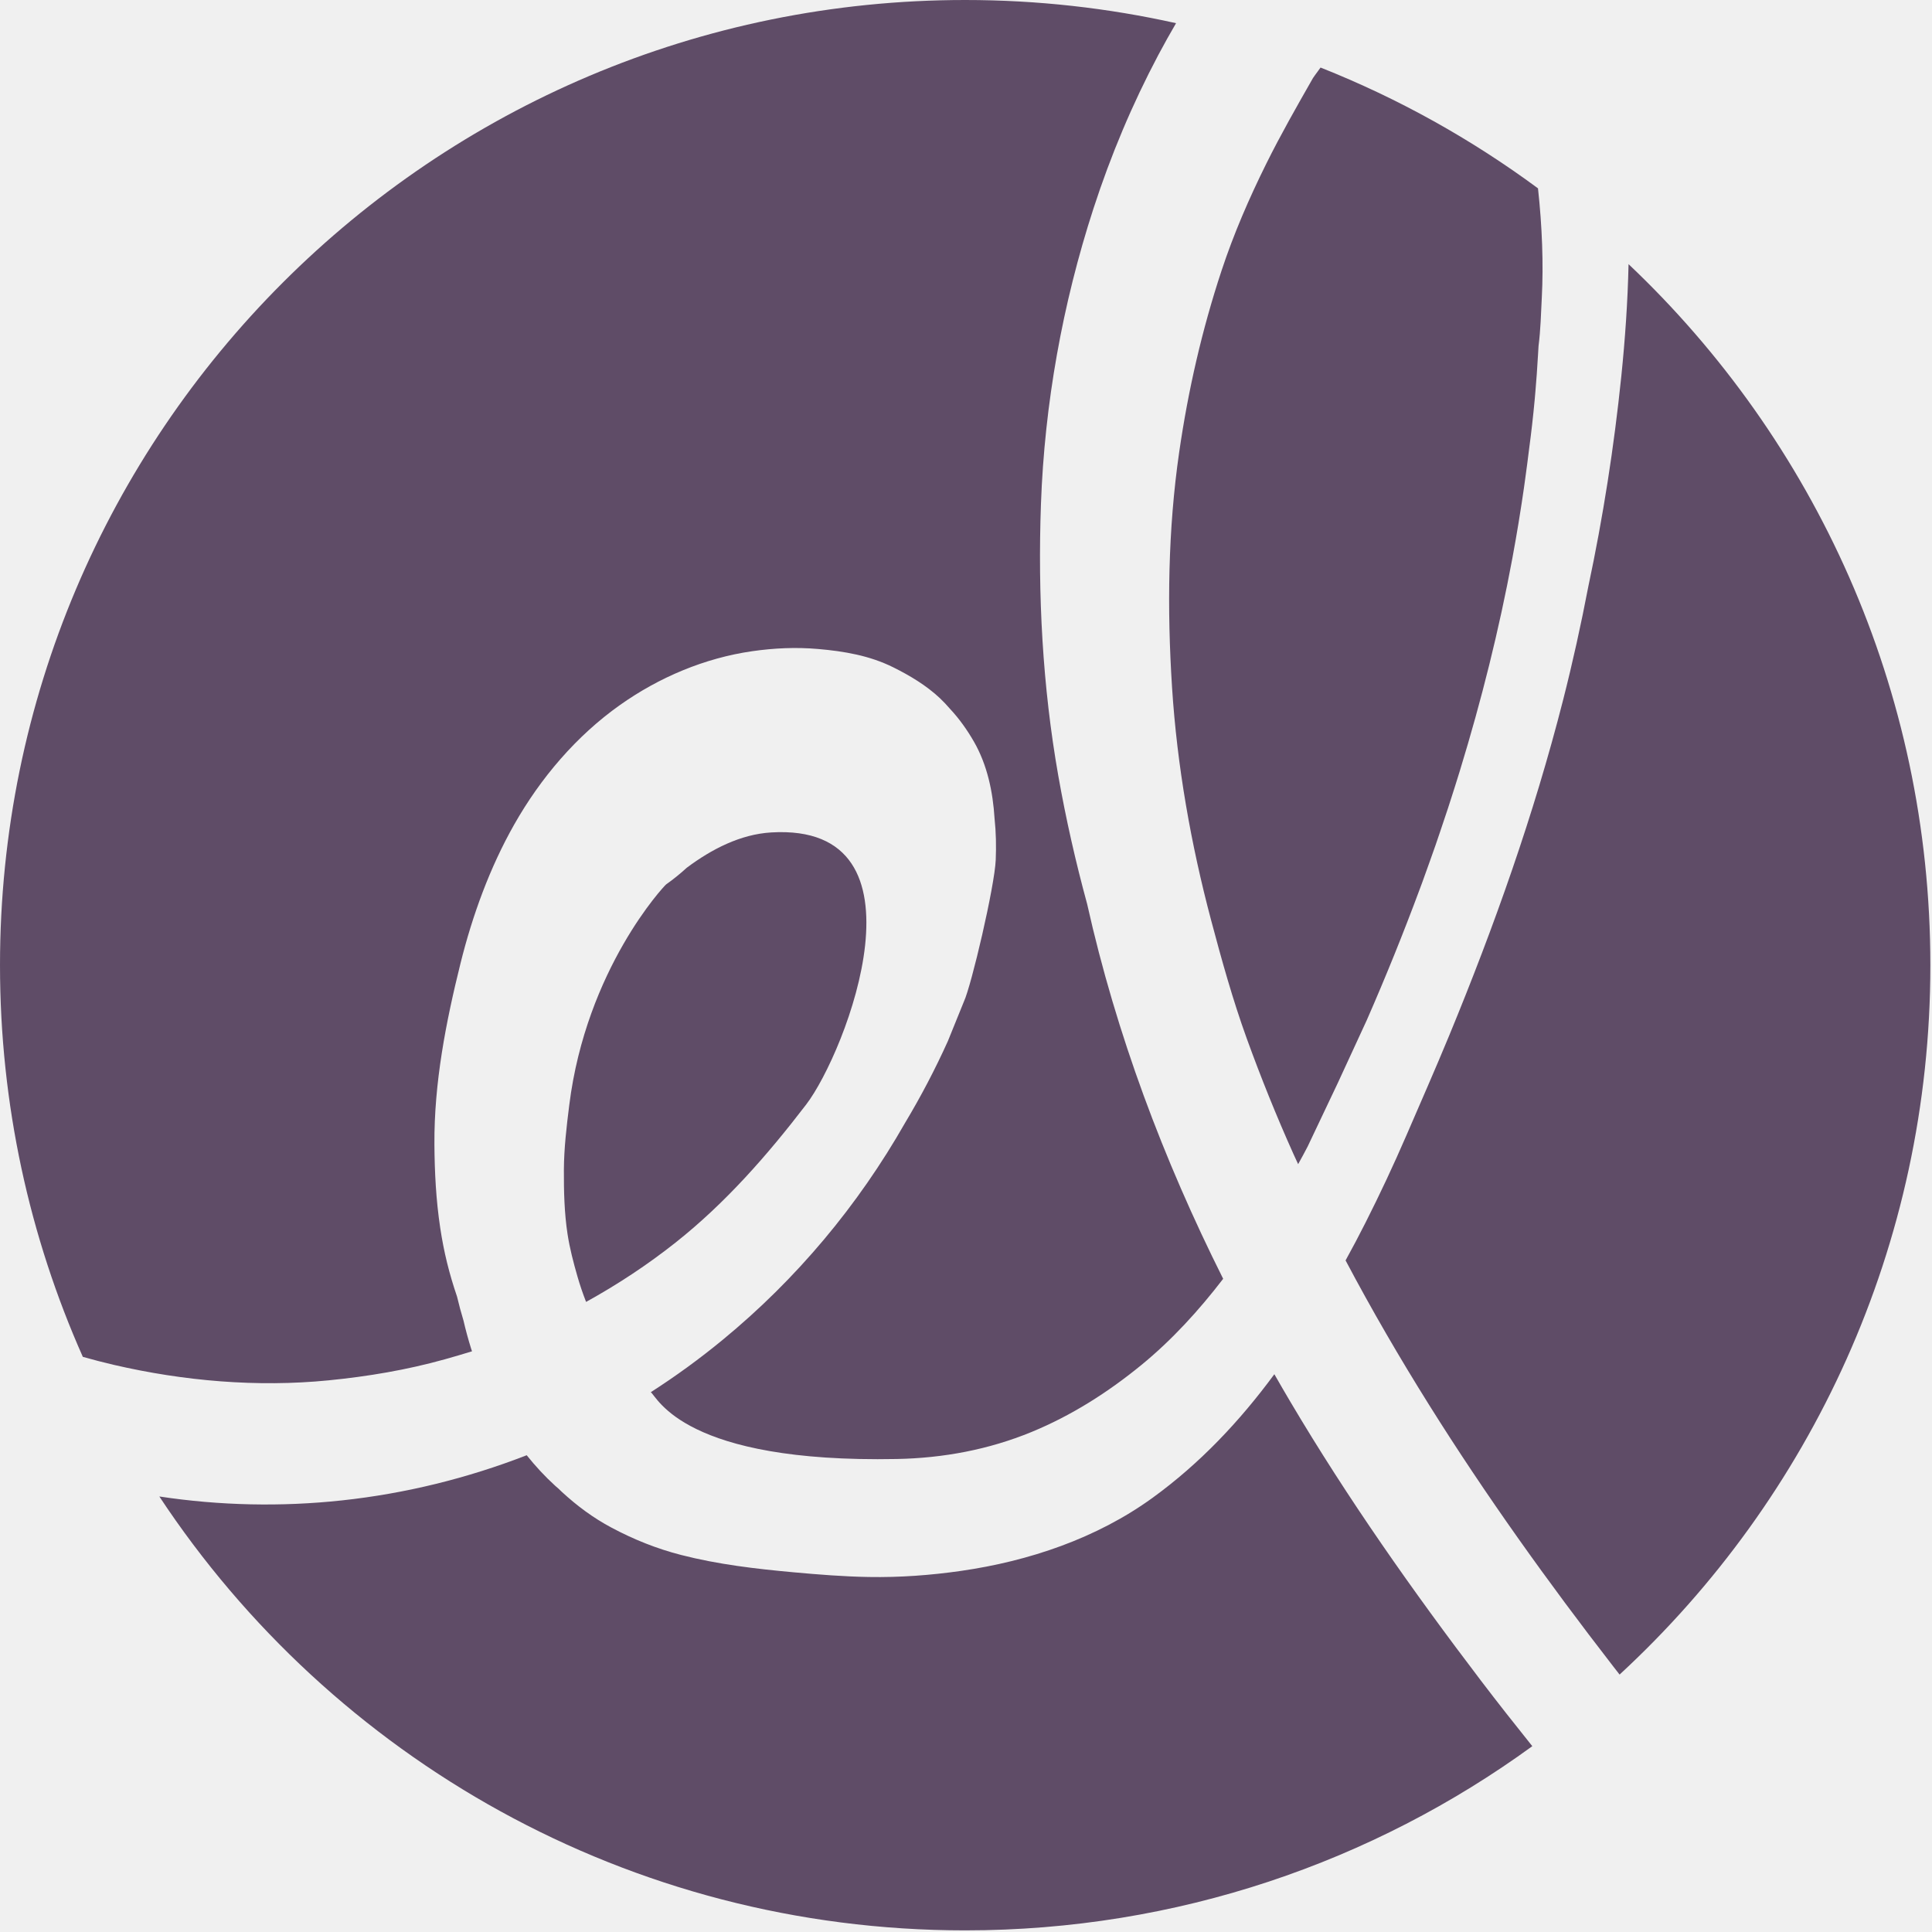
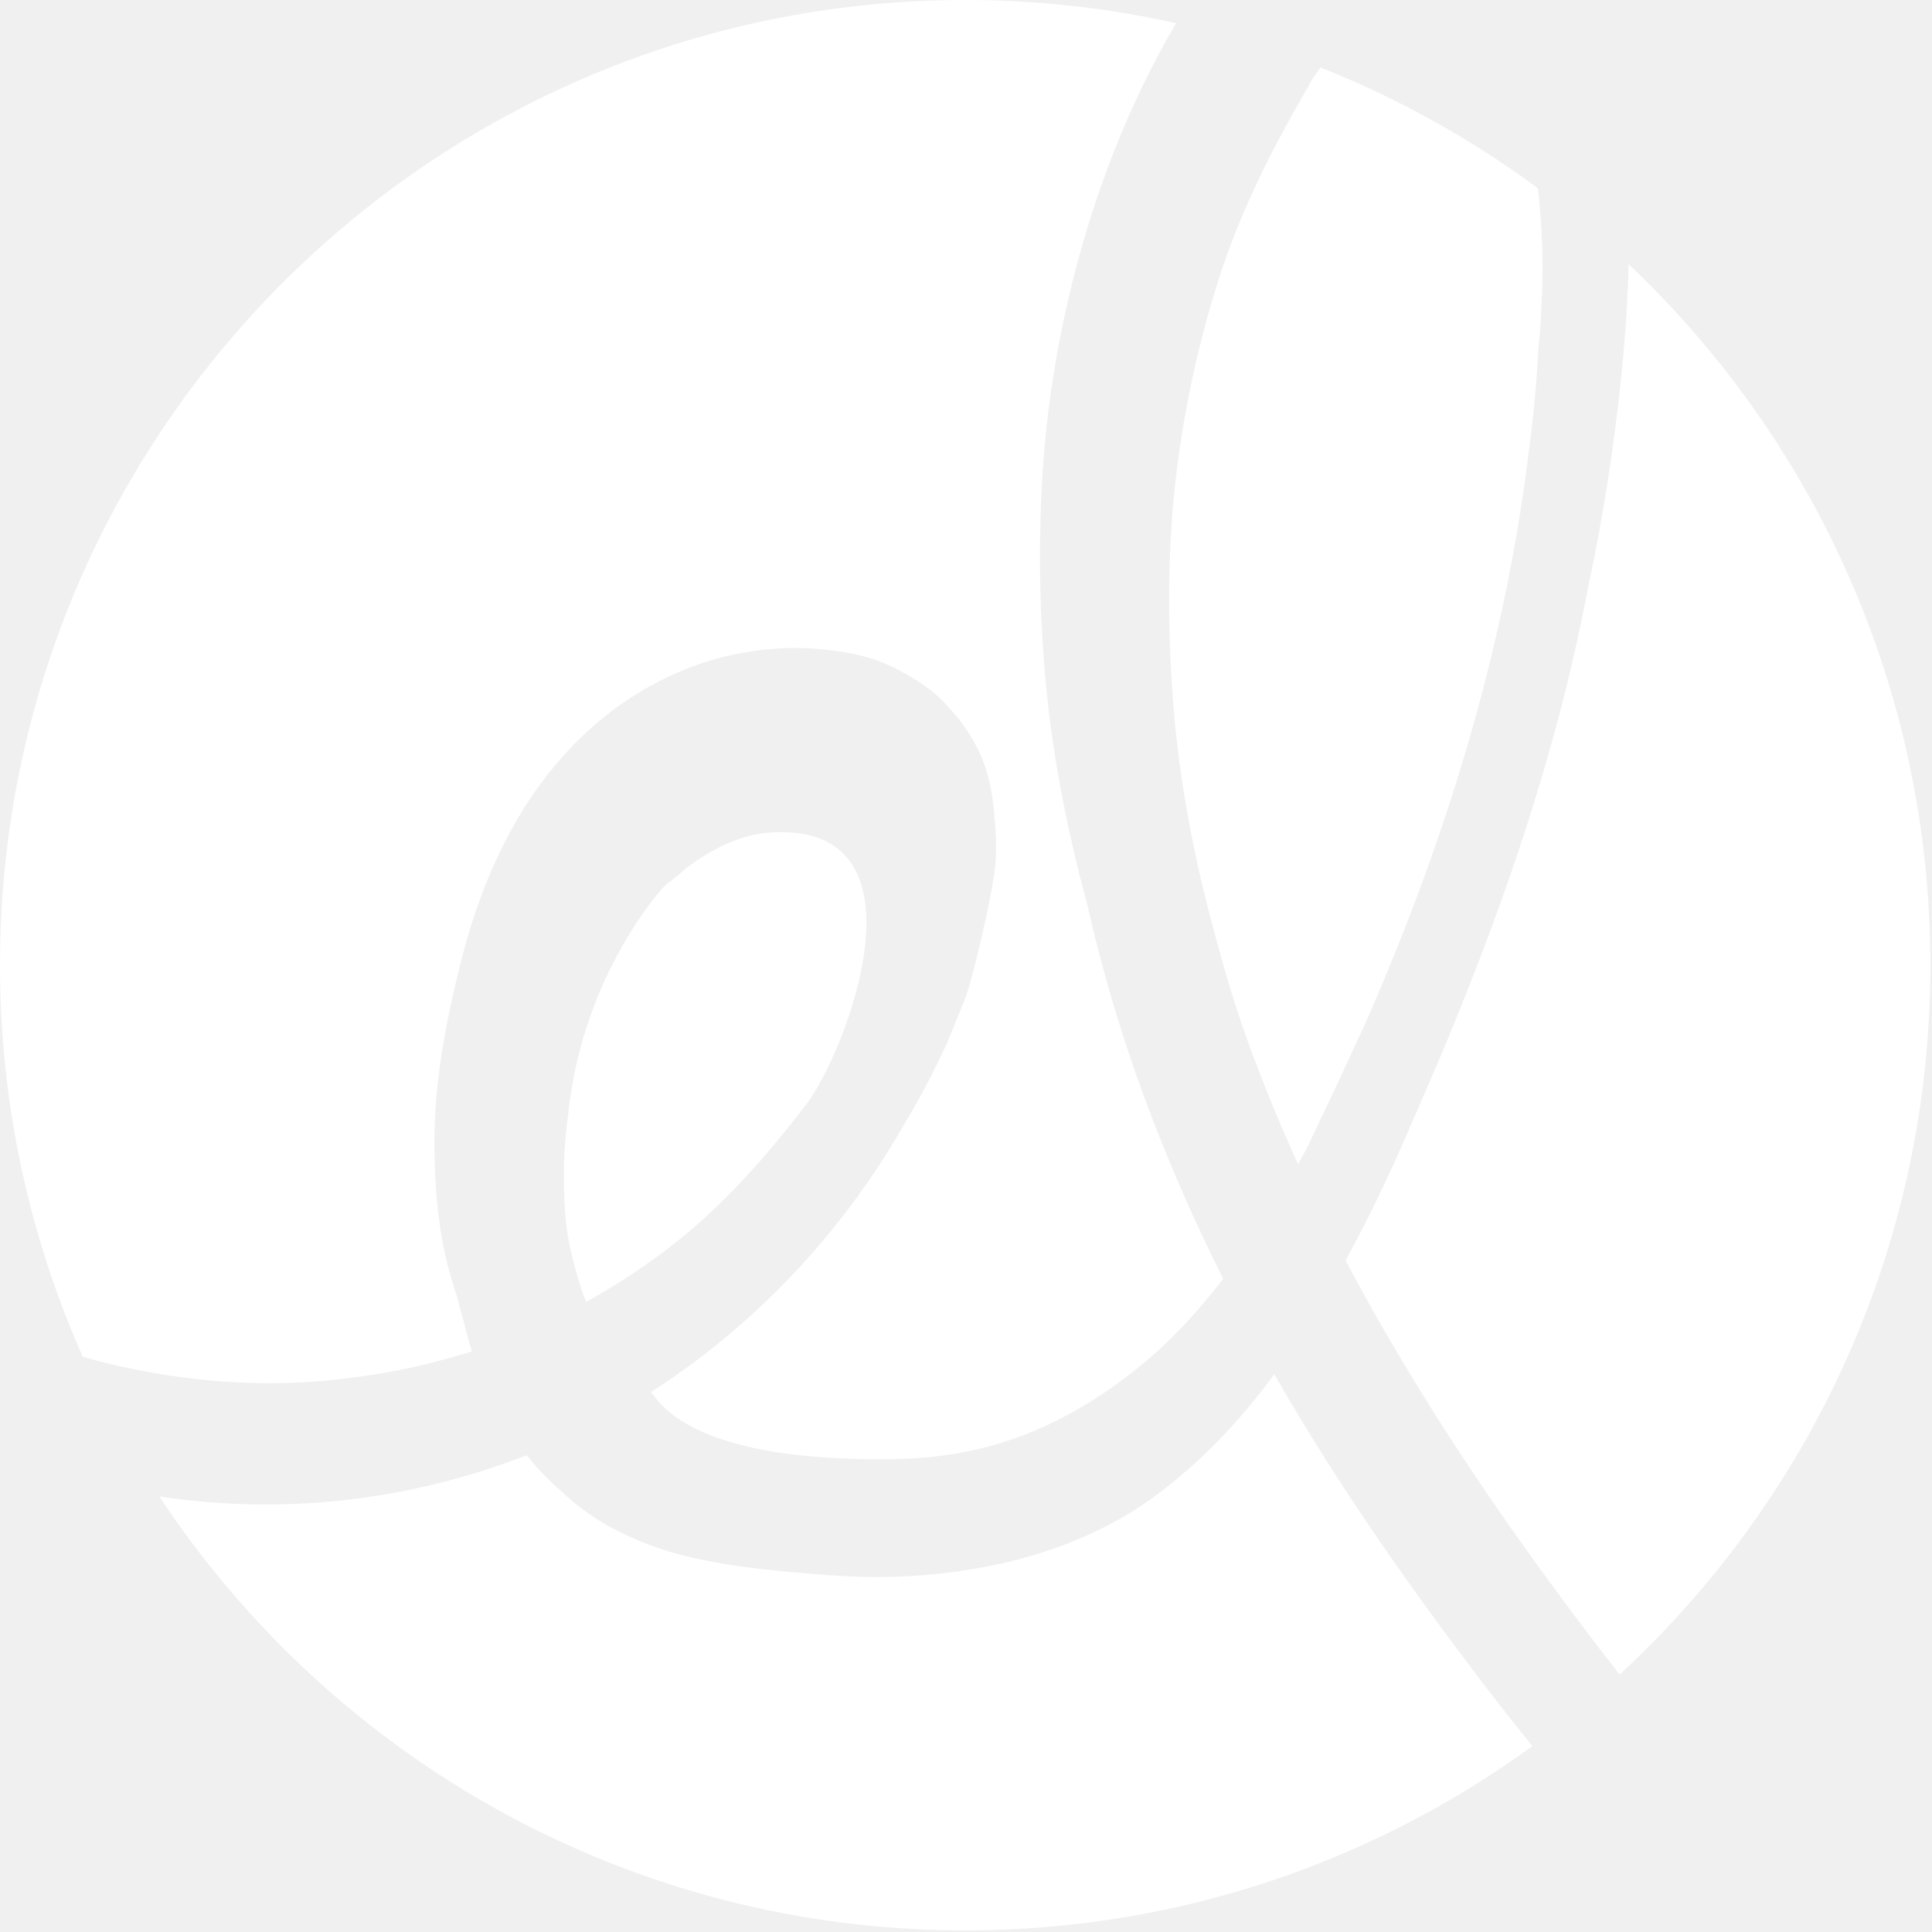
<svg xmlns="http://www.w3.org/2000/svg" viewBox="0 0 1018 1018" fill-rule="evenodd" clip-rule="evenodd" stroke-linejoin="round" stroke-miterlimit="1.414">
-   <g fill="#5f4c67" fill-rule="nonzero">
+   <g fill="white" fill-rule="nonzero">
    <path d="M424.783 581.996c20.991-27.405 67.975-148.571-18.442-143.371-16.267.975-31.417 8.841-44.475 18.6a110.756 110.756 0 0 1-10.888 8.795c-1.012.742-42.033 44.475-51.02 116.213-1.426 11.346-2.788 22.846-2.838 34.283-.046 11.209.23 22.68 1.93 33.759 1.17 7.629 3.09 14.87 5.2 22.254a150.883 150.883 0 0 0 4.57 13.47c16.563-9.153 32.404-19.587 47.275-31.378 26.263-20.821 48.325-46.046 68.688-72.625M617.57 362.207c2.646 41.32 9.959 82.675 20.584 122.667 5.558 20.916 11.395 41.925 18.762 62.279 7.5 20.704 15.758 41.18 24.783 61.258.75 1.675 1.546 3.33 2.309 5a336.332 336.332 0 0 0 4.996-9.262l15.929-33.567c5.07-10.991 10.137-21.983 15.208-32.97a1292.29 1292.29 0 0 0 27.992-69.242c.429-1.159.867-2.321 1.296-3.484 1.362-3.712 2.683-7.437 4.008-11.158 1.008-2.838 2.025-5.675 3.013-8.52.783-2.263 1.541-4.534 2.316-6.8 1.421-4.193 2.842-8.384 4.217-12.588.375-1.142.733-2.288 1.104-3.43a1108.302 1108.302 0 0 0 4.97-15.72c.105-.33.2-.659.3-.988 11.218-36.625 20.522-73.808 27.526-111.496.05-.27.096-.546.146-.817a915.055 915.055 0 0 0 3.116-17.82c.134-.784.25-1.571.375-2.359a850.002 850.002 0 0 0 2.5-16.308c.2-1.367.375-2.742.567-4.113a904.79 904.79 0 0 0 2.12-16.175 637.448 637.448 0 0 0 2.938-25.912c.134-1.413.25-2.825.371-4.238a631.549 631.549 0 0 0 1.338-18.696c.004-.016.004-.029.008-.041.1-1.813.233-3.617.32-5.43 1.105-8.541 1.284-17.12 1.73-25.712.892-17.196.192-37.179-2.017-57.32-35.029-25.876-73.483-47.372-114.575-63.655-2.512 3.38-3.97 5.5-3.97 5.5-8.505 14.892-16.984 29.758-24.609 45.121-9.07 18.275-17.18 36.992-23.587 56.388-10.309 31.191-17.605 63.083-22.313 95.579-5.942 40.983-6.417 82.766-3.77 124.029" />
    <path d="M173.121 727.326c20.713-2.046 41.225-5.488 61.292-11.1a564.743 564.743 0 0 0 14.292-4.2c-.146-.45-.305-.9-.446-1.35a205.792 205.792 0 0 1-4.05-14.9 205.98 205.98 0 0 1-3.38-12.555c-4.112-12.075-6.912-23.258-8.874-36.27-2.2-14.584-2.963-29.313-3.055-44.042-.204-32.2 6.021-64.246 13.755-95.334 6.266-25.191 15.408-50.387 28.25-73.054 13.9-24.533 32.733-46.737 55.82-63.075 20.621-14.591 44.575-24.708 69.575-28.308 11.634-1.671 23.076-2.192 34.796-1.175 13.68 1.192 27.142 3.467 39.6 9.67 8.78 4.372 17.396 9.526 24.571 16.267 1.888 1.78 3.642 3.675 5.33 5.63 4.874 5.216 9.02 11.066 12.574 17.25 7.025 12.229 10.013 26.416 10.88 40.533.787 7.287.904 14.642.616 21.77-.562 13.905-12.829 66.25-16.787 74.697-2.813 6.945-5.63 13.887-8.446 20.833a417.416 417.416 0 0 1-22.52 43.017c-24.788 43.541-57.163 82.3-96.097 114.329a395.985 395.985 0 0 1-37.904 27.608c3.667 2.859 17.55 37.396 129.717 35.2 24.391-.479 48.316-4.929 70.925-14.241 21.037-8.663 40.233-20.875 57.804-35.25 16.13-13.192 30.363-28.805 43.146-45.459-31.5-62.837-56.317-128.866-71.671-197.475-6.067-22.25-11.175-44.78-15.2-67.575-8.32-47.146-10.846-95.404-9.138-143.2 1.884-52.73 11.375-105.546 27.667-155.68 9.104-28.008 20.383-54.879 34.163-80.908 3.004-5.675 6.146-11.241 9.358-16.766C583.917 4.238 546.738 0 508.571 0 227.696 0 .001 227.696.001 508.571c0 73.48 15.608 143.3 43.645 206.375 5.43 1.53 10.892 2.963 16.417 4.242 36.762 8.508 75.408 11.863 113.058 8.138m684.987-588.143c-.433 19.8-1.817 39.583-3.825 59.17-3.825 37.196-9.596 74.126-17.37 110.667-3.838 20.046-8.238 39.988-13.284 59.792-15.4 60.442-36.254 119.246-60.042 176.859-7.28 17.625-15.037 35.245-22.625 52.787a843.824 843.824 0 0 1-21.48 45.83 613.48 613.48 0 0 1-10.478 19.84c13.691 25.901 28.433 51.247 43.975 76.076 29.846 47.675 62.596 93.354 97.025 137.808 1.116 1.459 2.262 2.896 3.383 4.346 100.675-92.92 163.75-225.98 163.75-373.788 0-145.483-61.1-276.687-159.03-369.387" />
    <path d="M679.783 738.4a1112.558 1112.558 0 0 1-8.309-14.304c-18.154 24.646-39.175 47.012-64.225 65.166-29.454 21.342-65.15 33.33-100.837 38.459-16.125 2.316-32.33 3.504-48.634 3.22-13.266-.224-26.25-1.262-39.479-2.466-20.025-1.817-39.883-4.13-59.396-9.138-12.887-3.308-24.92-8.137-36.637-14.375-9.704-5.162-18.221-11.491-26.292-18.937-.575-.538-1.133-1.096-1.704-1.638-.53-.475-1.08-.908-1.608-1.391-5.48-4.988-10.513-10.425-15.134-16.213-31.246 12.142-64.02 20.217-97.375 23.804a374.555 374.555 0 0 1-96.196-2.07c90.992 137.737 247.176 228.625 424.613 228.625 111.68 0 214.93-36.03 298.825-97.055-9.125-11.387-18.17-22.845-27.004-34.458-36.016-47.32-70.308-96.02-100.608-147.23" />
  </g>
</svg>
